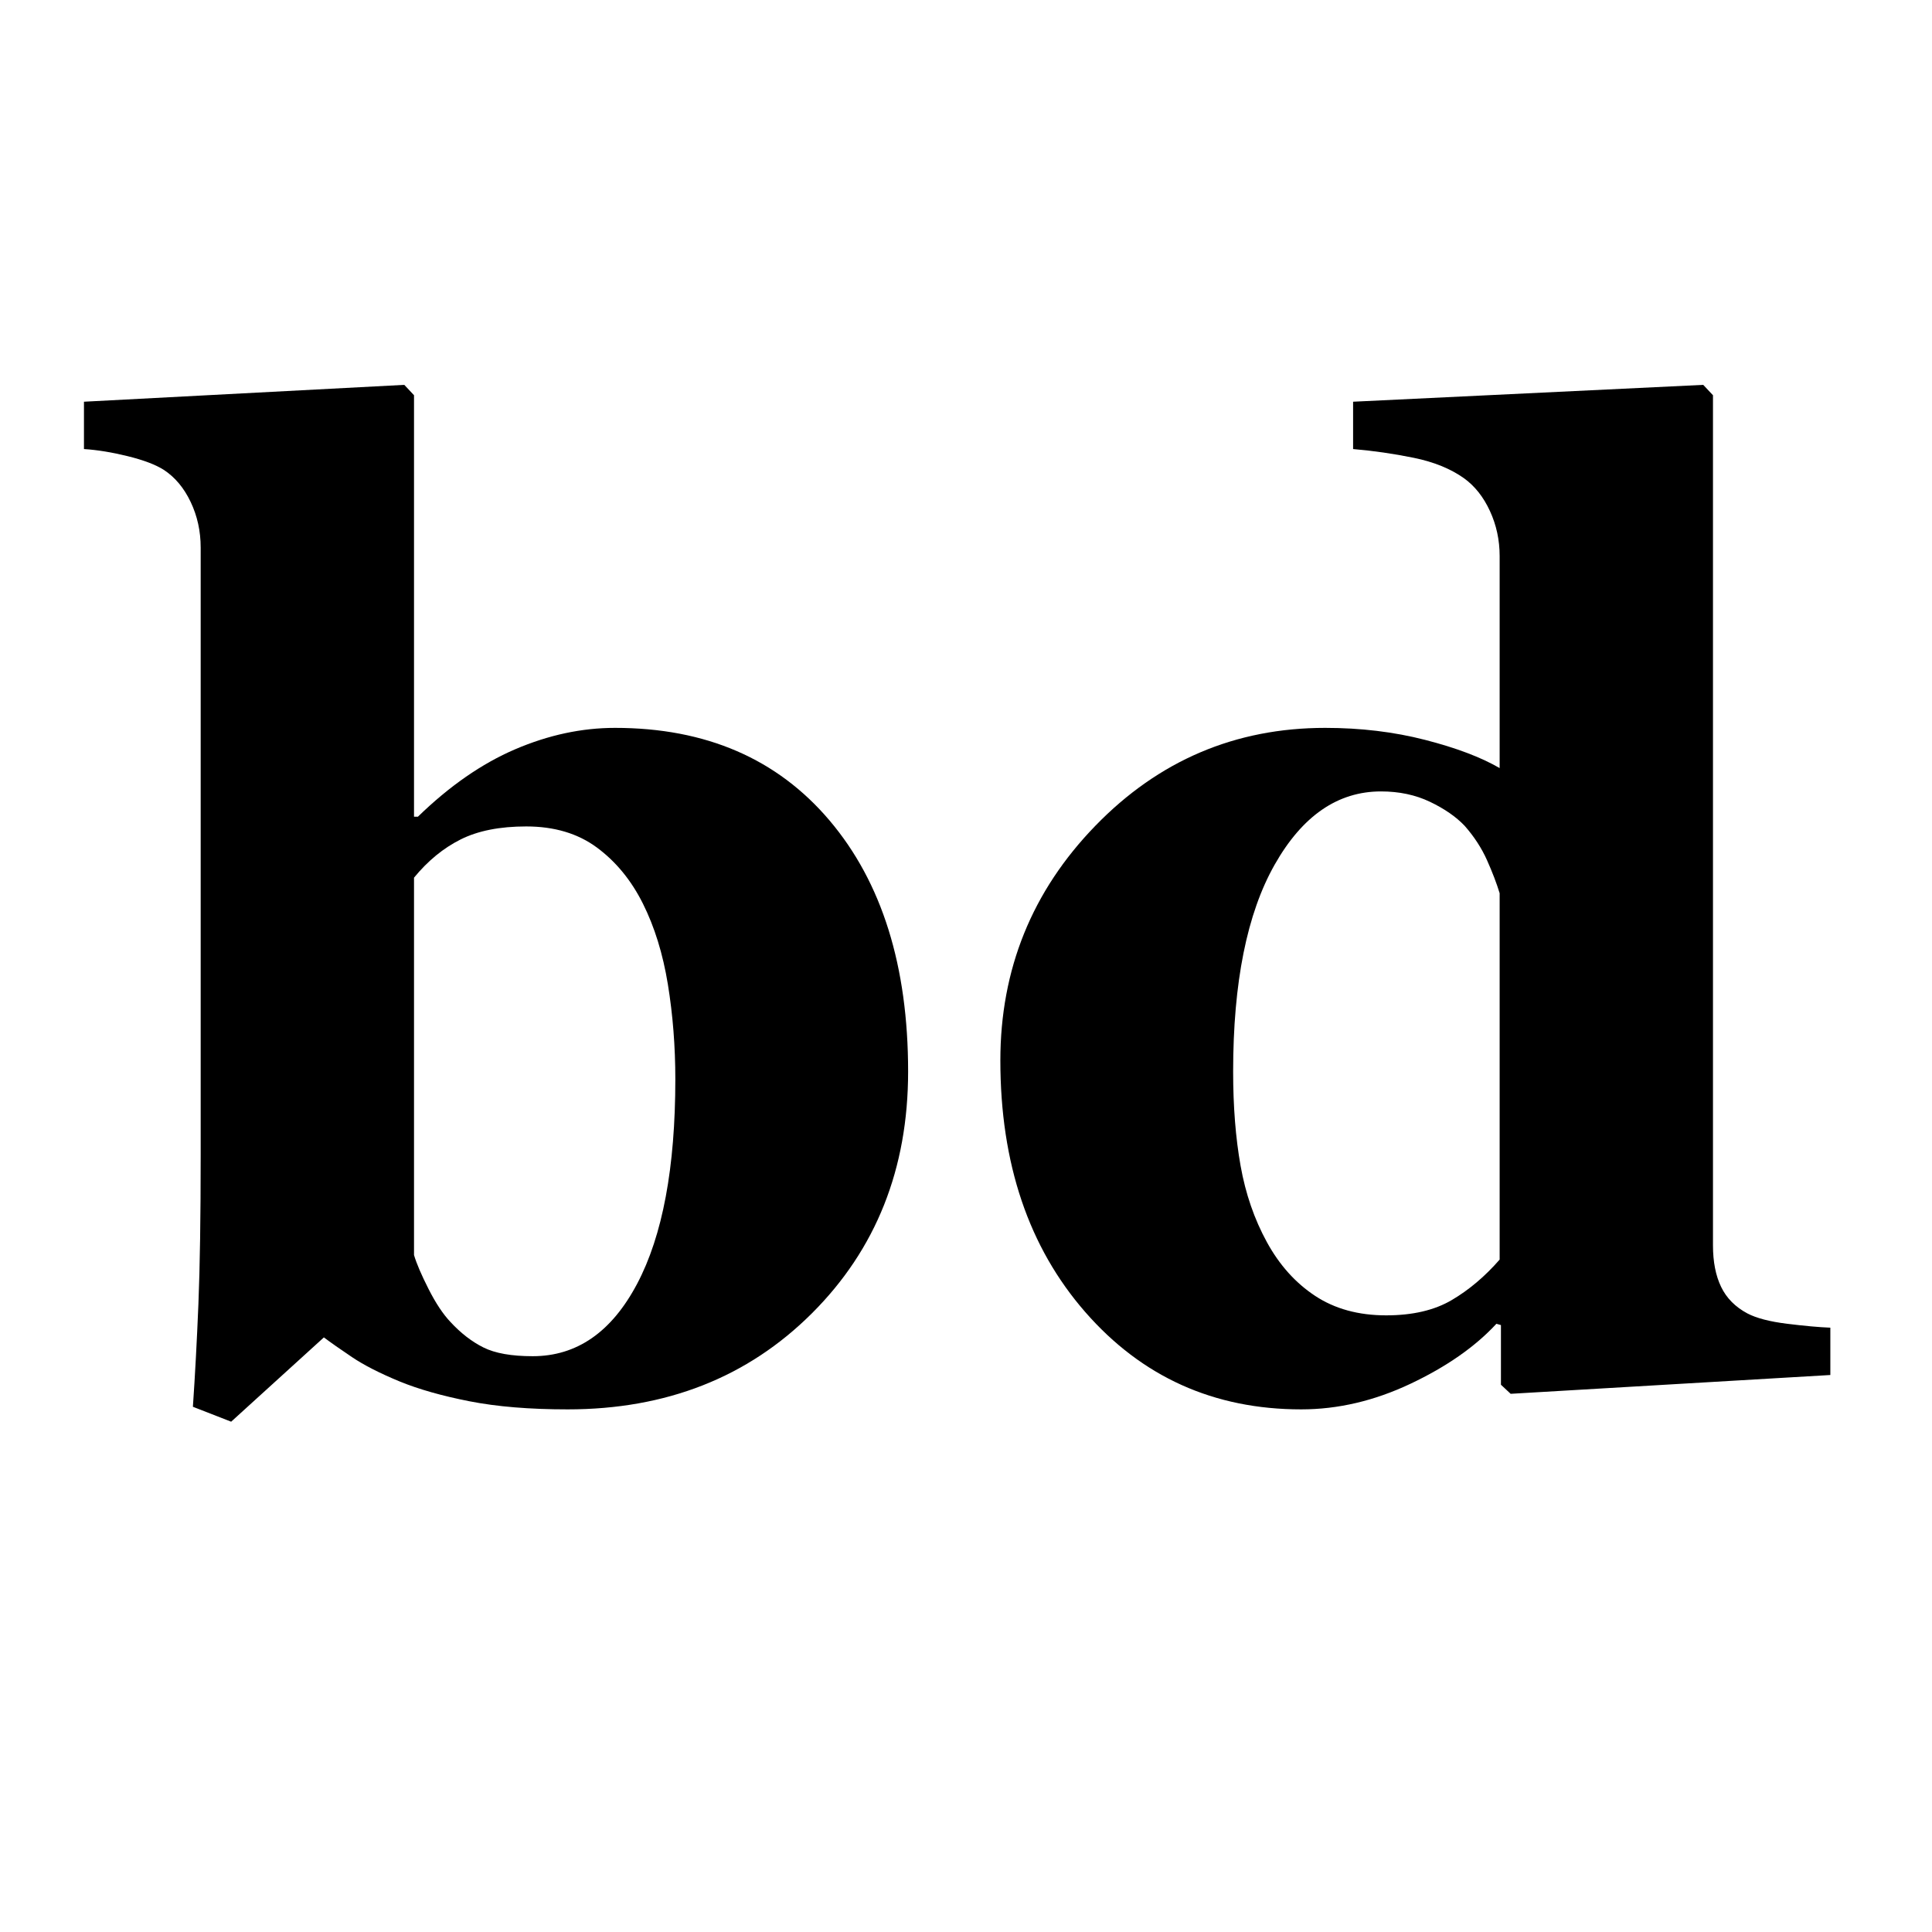
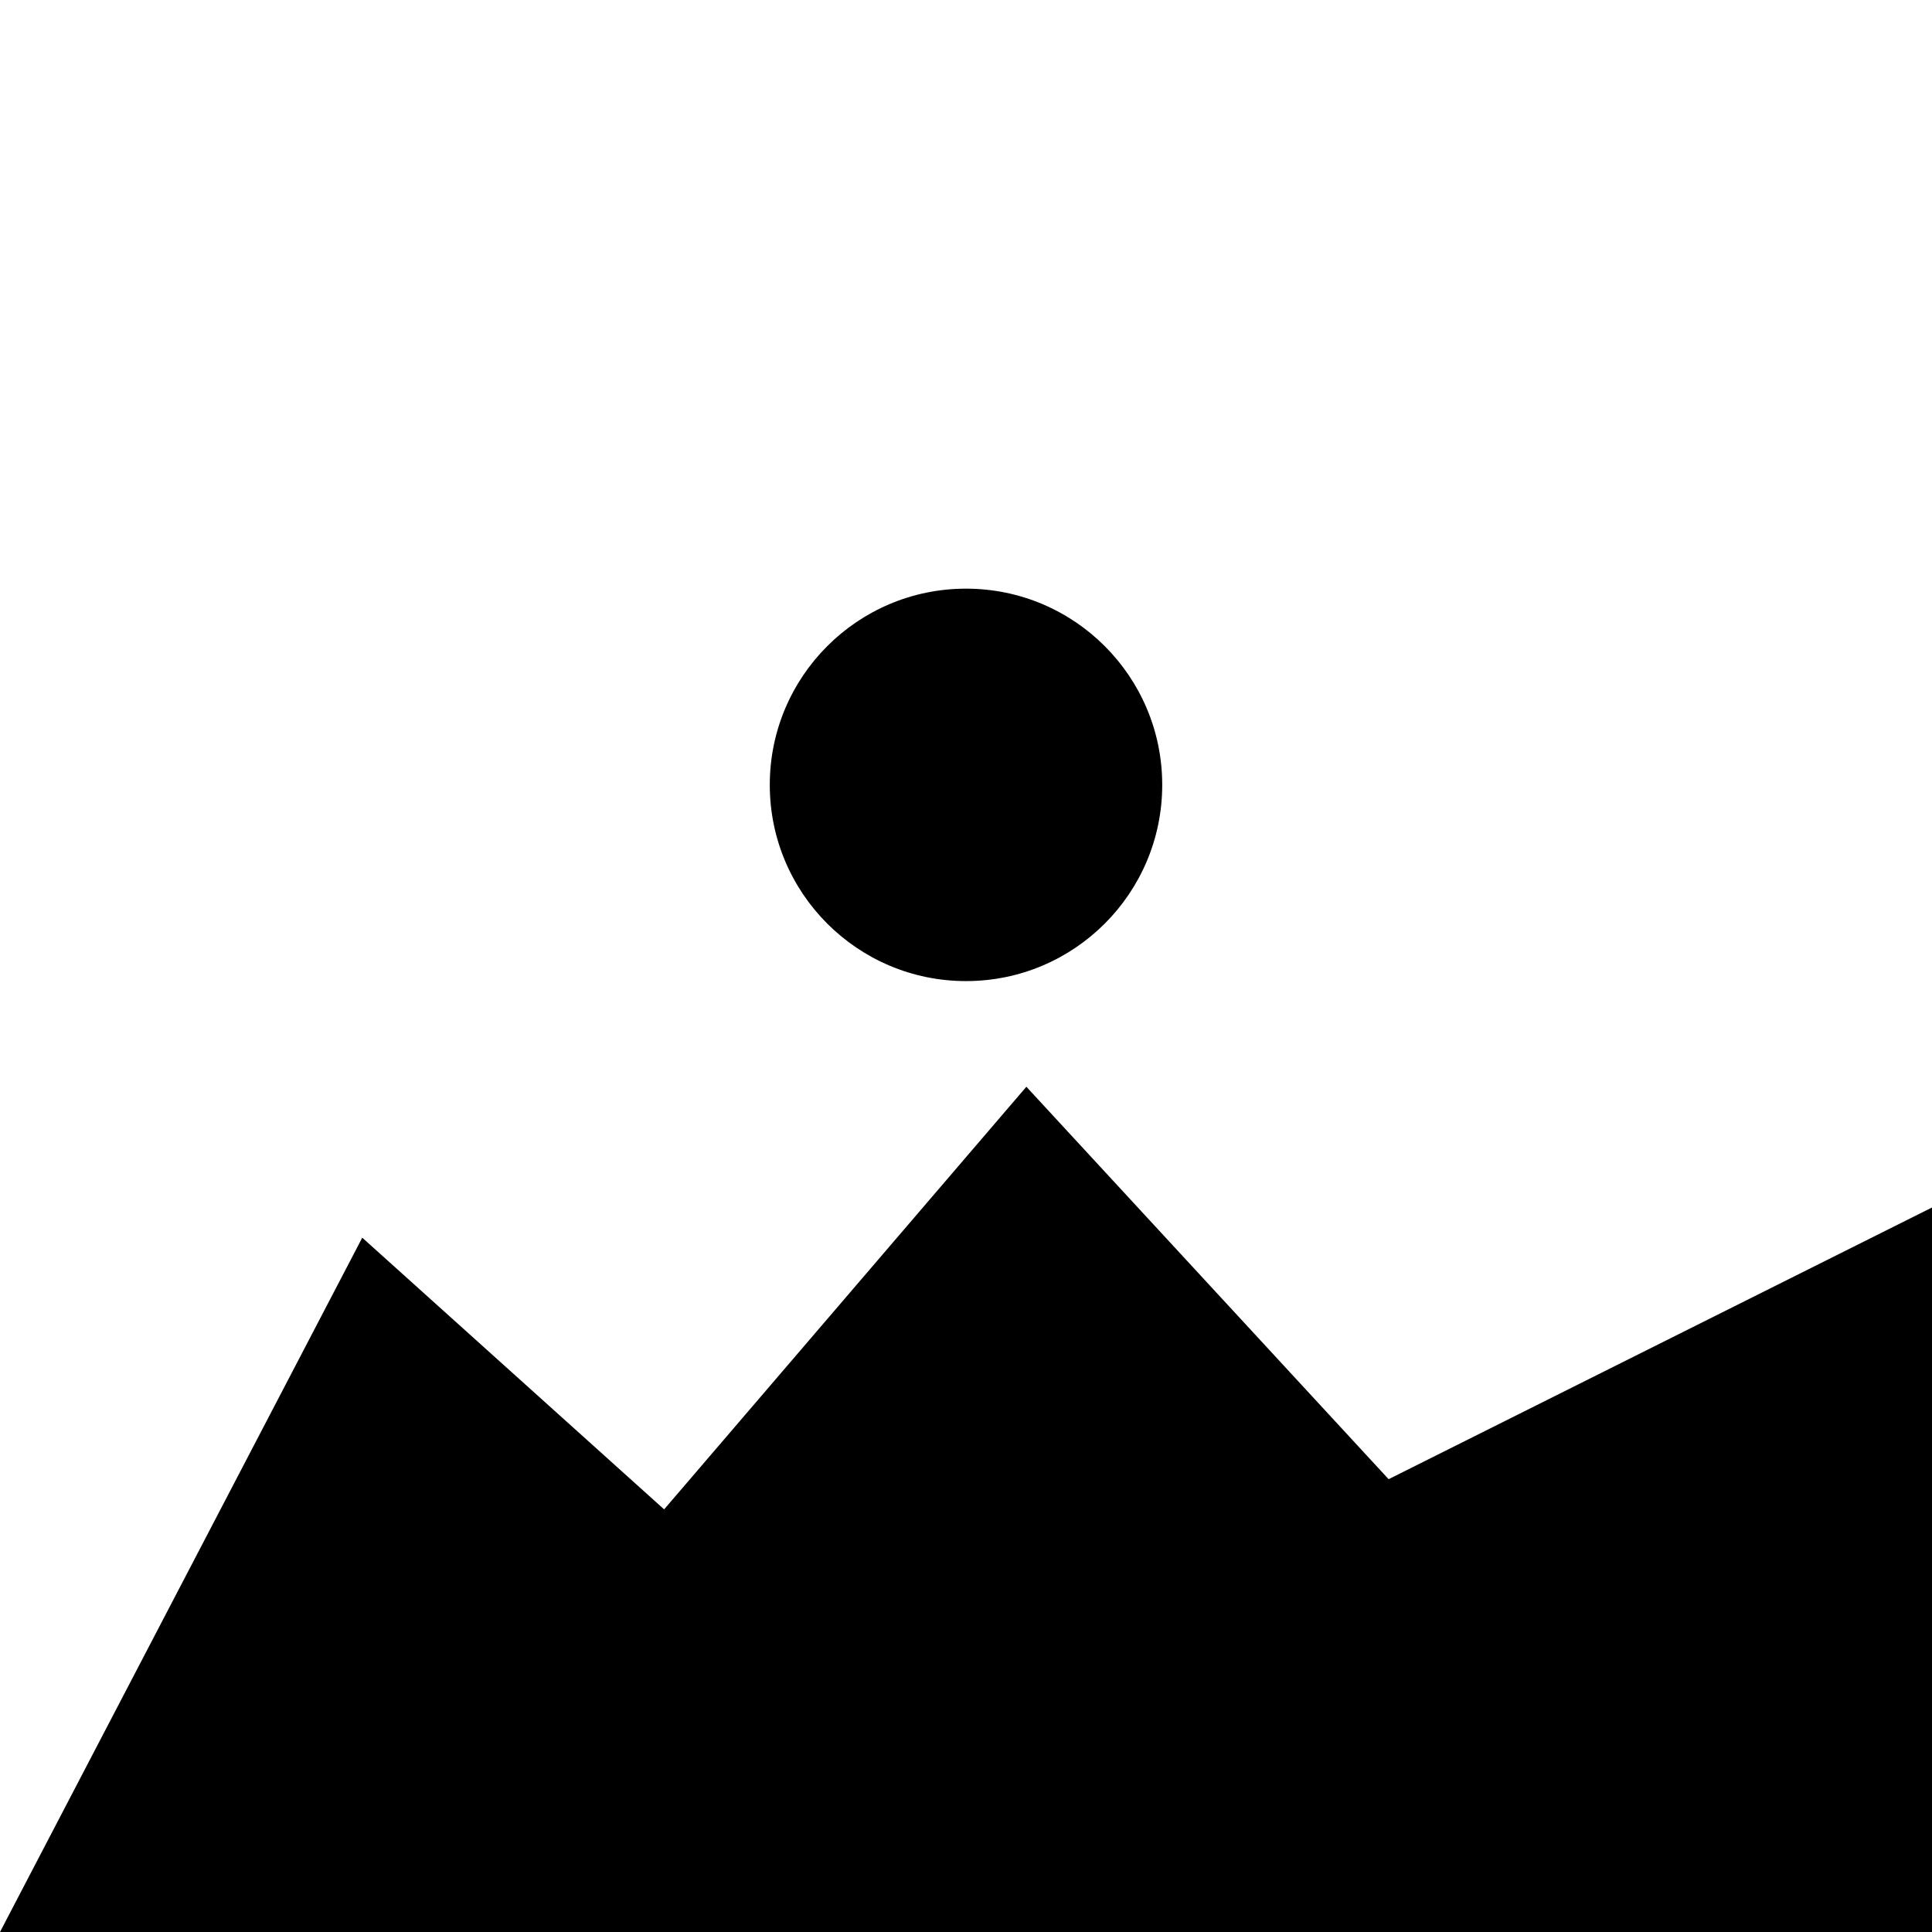
<svg xmlns="http://www.w3.org/2000/svg" viewBox="0 0 64 64">
  <g fill="#000000">
-     <path transform="translate(3.211 46.000) scale(0.02148 -0.02148)" d="M1251 489Q1251 264 1102.5 116.0Q954 -32 726 -32Q638 -32 574.5 -19.5Q511 -7 467 11Q421 30 393.5 48.5Q366 67 350 79L207 -51L148 -28Q153 45 156.5 130.5Q160 216 160 361V1297Q160 1335 144.5 1367.5Q129 1400 103 1417Q84 1429 47.5 1438.0Q11 1447 -20 1449V1522L474 1548L489 1532V882H495Q568 953 645.0 986.0Q722 1019 799 1019Q1009 1019 1130.0 876.0Q1251 733 1251 489ZM892 477Q892 553 880.5 623.5Q869 694 842 748Q815 802 771.0 834.5Q727 867 662 867Q601 867 561.0 847.0Q521 827 489 788V206Q495 186 511.5 153.5Q528 121 545 103Q569 77 596.0 63.5Q623 50 672 50Q774 50 833.0 161.5Q892 273 892 477Z" />
-     <path transform="translate(31.613 46.000) scale(0.02148 -0.02148)" d="M1351 21 858 -8 843 6V98L836 100Q787 47 703.5 7.5Q620 -32 535 -32Q333 -32 202.0 118.0Q71 268 71 506Q71 717 217.5 868.0Q364 1019 572 1019Q654 1019 726.0 1000.5Q798 982 841 957V1284Q841 1321 826.0 1353.5Q811 1386 786 1404Q755 1426 708.5 1435.5Q662 1445 615 1449V1522L1155 1548L1170 1532V221Q1170 183 1182.5 157.0Q1195 131 1223 116Q1244 105 1284.5 100.0Q1325 95 1351 94ZM841 199V764Q834 787 821.5 815.0Q809 843 787 868Q767 889 733.5 905.0Q700 921 658 921Q558 921 494.0 808.0Q430 695 430 489Q430 408 441.5 343.5Q453 279 482 226Q511 173 556.5 143.0Q602 113 666 113Q727 113 767.0 136.5Q807 160 841 199Z" />
+     <circle cx="32" cy="26" r="6.5" />
+     <path d="M0 64 L12 41 L22 50 L34 36 L46 49 L64 40 L64 64 Z" />
+     <rect x="11.2" y="52" width="1.6" height="9" />
+     <path d="M12 42 L7.5 51 L16.5 51 Z" />
+     <path d="M12 46.5 L8 54 L16 54 Z" />
  </g>
</svg>
